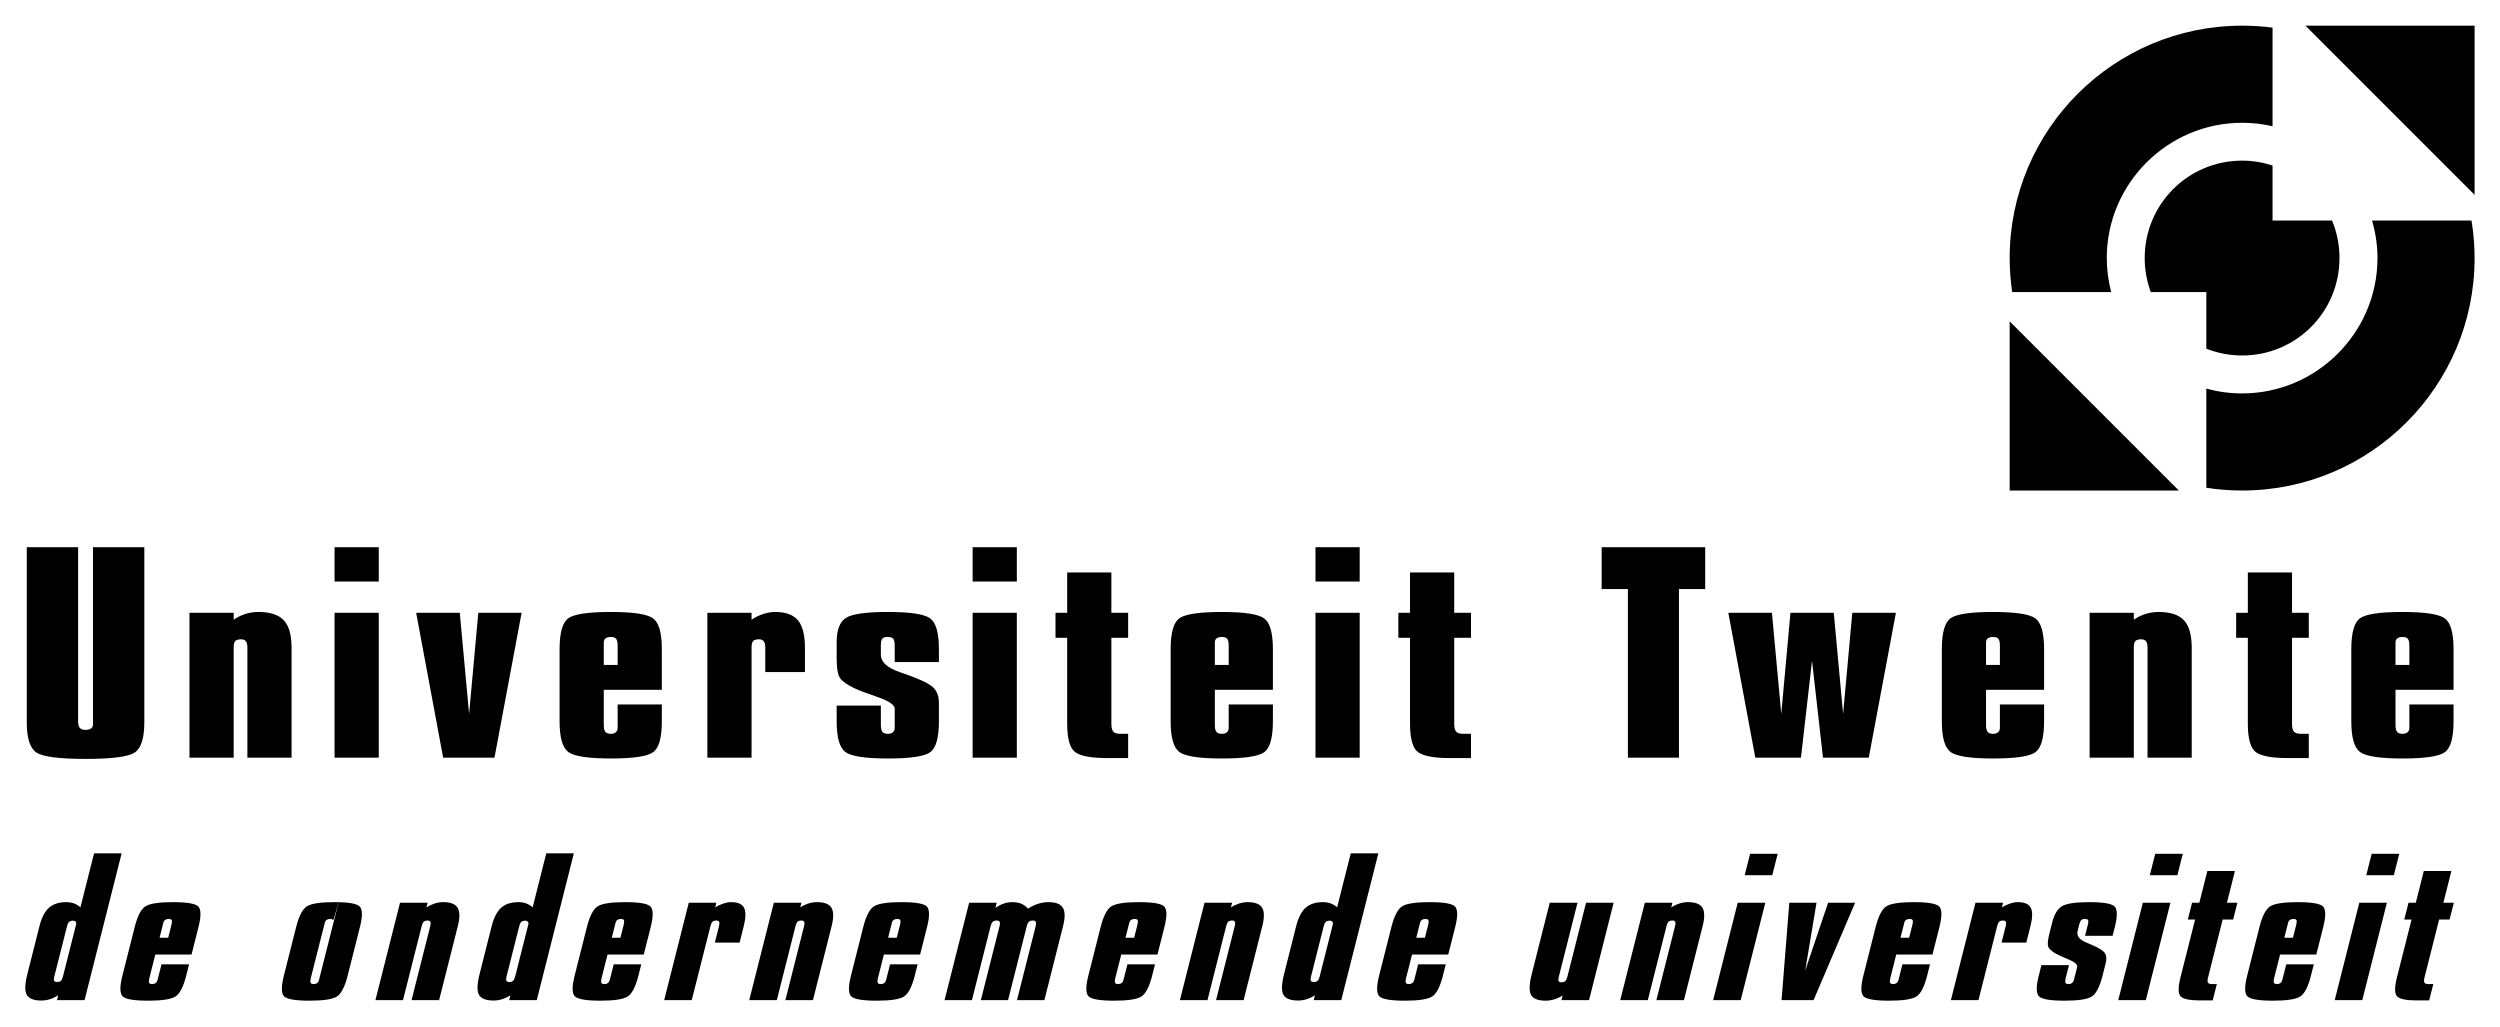
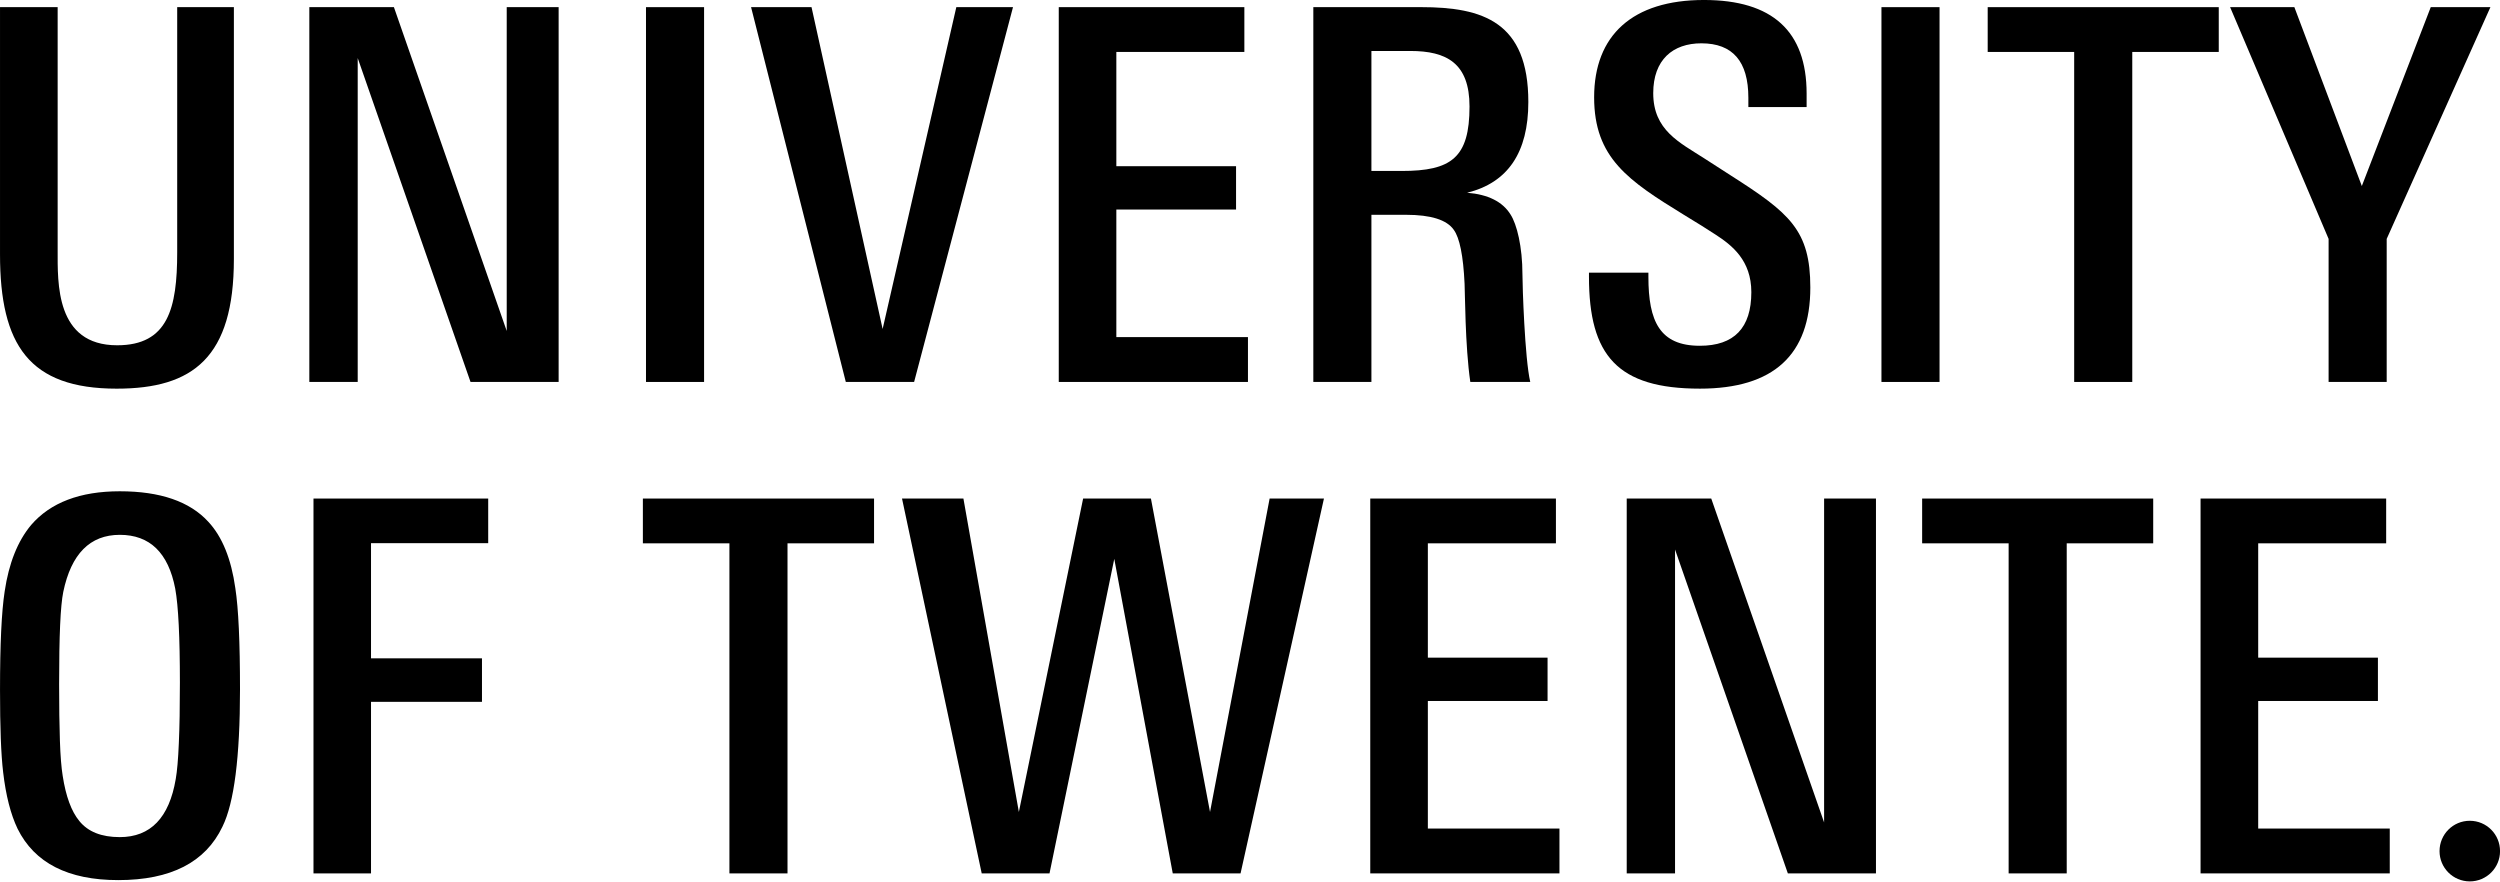
- <svg xmlns="http://www.w3.org/2000/svg" viewBox="30.356 41.956 738.888 303.288" width="738.89" height="303.29" version="1.0" id="svg2">
-   <defs id="defs4" />
-   <g transform="matrix(0.1867128,0,0,0.1867128,618.9012,44.18007)" id="layer1" style="fill:#000000">
-     <path d="M 397.016,28.719 C 193.918,28.719 29.031,193.481 29.031,396.578 C 29.031,414.849 30.457,432.802 33.034,450.362 L 189.759,450.362 C 185.278,433.164 182.754,415.139 182.754,396.578 C 182.754,278.663 279.101,182.442 397.016,182.442 C 413.572,182.442 429.675,184.355 445.171,187.945 L 445.171,31.846 C 429.392,29.778 413.357,28.719 397.016,28.719 z M 397.016,242.355 C 311.585,242.355 242.792,311.148 242.792,396.578 C 242.792,415.505 246.242,433.641 252.424,450.362 L 340.355,450.362 L 340.355,540.044 C 357.873,546.926 376.993,550.801 397.016,550.801 C 482.446,550.801 551.114,482.009 551.114,396.578 C 551.114,375.459 546.971,355.463 539.356,337.165 L 445.171,337.165 L 445.171,250.11 C 430.021,245.159 413.864,242.355 397.016,242.355 z M 602.647,337.165 C 608.133,356.057 611.277,375.966 611.277,396.578 C 611.277,514.493 514.931,610.84 397.016,610.84 C 377.413,610.84 358.419,608.189 340.355,603.21 L 340.355,760.185 C 358.818,763.042 377.757,764.562 397.016,764.562 C 600.113,764.562 765,599.675 765,396.578 C 765,376.344 763.269,356.514 760.122,337.165 L 602.647,337.165 z" id="path4292" style="fill:#000000;fill-opacity:1;fill-rule:nonzero;stroke:none;stroke-width:5;stroke-linecap:round;stroke-linejoin:miter;stroke-miterlimit:4;stroke-dashoffset:0;stroke-opacity:1" />
-     <path d="M 29.031,496.767 L 29.031,764.562 L 296.827,764.562 L 29.031,496.767 z" id="rect4308" style="opacity:1;fill:#000000;fill-opacity:1;fill-rule:nonzero;stroke:none;stroke-width:15;stroke-linecap:round;stroke-linejoin:miter;stroke-miterlimit:4;stroke-dasharray:none;stroke-dashoffset:0;stroke-opacity:1" />
-     <path d="M 765,296.514 L 765,28.719 L 497.204,28.719 L 765,296.514 z" id="path4333" style="opacity:1;fill:#000000;fill-opacity:1;fill-rule:nonzero;stroke:none;stroke-width:15;stroke-linecap:round;stroke-linejoin:miter;stroke-miterlimit:4;stroke-dasharray:none;stroke-dashoffset:0;stroke-opacity:1" />
-   </g>
-   <path d="M 38.269,203.679 L 53.443,203.679 L 53.443,255.084 C 53.443,256.031 53.608,256.699 53.939,257.088 C 54.269,257.478 54.837,257.672 55.642,257.672 C 56.36,257.672 56.906,257.53 57.28,257.246 C 57.654,256.962 57.84,256.546 57.84,255.999 L 57.84,255.084 L 57.84,203.679 L 73.015,203.679 L 73.015,255.4 C 73.015,260.176 72.045,263.18 70.105,264.411 C 68.165,265.642 63.344,266.258 55.642,266.258 C 47.853,266.258 43.011,265.627 41.114,264.364 C 39.217,263.101 38.269,260.113 38.269,255.4 L 38.269,203.679 z M 86.357,265.879 L 86.357,223.077 L 99.419,223.077 L 99.419,225.098 C 100.539,224.34 101.711,223.772 102.932,223.393 C 104.153,223.014 105.425,222.825 106.747,222.825 C 110.196,222.825 112.689,223.64 114.226,225.271 C 115.764,226.902 116.533,229.622 116.533,233.431 L 116.533,234.662 L 116.533,265.879 L 103.471,265.879 L 103.471,233.304 C 103.471,232.463 103.32,231.852 103.018,231.474 C 102.716,231.095 102.249,230.905 101.617,230.905 C 100.784,230.905 100.209,231.074 99.893,231.41 C 99.577,231.747 99.419,232.378 99.419,233.304 L 99.419,265.879 L 86.357,265.879 z M 129.235,213.821 L 129.235,203.679 L 142.297,203.679 L 142.297,213.821 L 129.235,213.821 z M 129.235,265.879 L 129.235,223.077 L 142.297,223.077 L 142.297,265.879 L 129.235,265.879 z M 161.33,265.879 L 153.355,223.077 L 166.244,223.077 L 169.003,252.938 L 171.719,223.077 L 184.522,223.077 L 176.504,265.879 L 161.33,265.879 z M 212.902,238.481 L 212.902,232.768 C 212.902,231.779 212.751,231.105 212.449,230.748 C 212.148,230.39 211.623,230.211 210.876,230.211 C 210.215,230.211 209.705,230.348 209.346,230.621 C 208.986,230.895 208.807,231.295 208.807,231.821 L 208.807,232.768 L 208.807,238.481 L 212.902,238.481 z M 212.902,250.16 L 225.964,250.16 L 225.964,255.147 C 225.964,260.029 225.095,263.08 223.356,264.301 C 221.617,265.521 217.486,266.132 210.962,266.132 C 204.266,266.132 200.056,265.495 198.331,264.222 C 196.607,262.949 195.745,259.924 195.745,255.147 L 195.745,233.809 C 195.745,228.864 196.643,225.797 198.439,224.608 C 200.235,223.419 204.381,222.825 210.876,222.825 C 217.486,222.825 221.653,223.456 223.377,224.719 C 225.102,225.981 225.964,229.012 225.964,233.809 L 225.964,245.836 L 208.807,245.836 L 208.807,256.252 C 208.807,257.22 208.965,257.893 209.281,258.272 C 209.597,258.651 210.129,258.84 210.876,258.84 C 211.508,258.84 212.004,258.688 212.363,258.382 C 212.722,258.077 212.902,257.641 212.902,257.073 L 212.902,256.252 L 212.902,250.16 z M 239.422,265.879 L 239.422,223.077 L 252.484,223.077 L 252.484,225.098 C 253.605,224.361 254.762,223.798 255.954,223.409 C 257.147,223.02 258.318,222.825 259.468,222.825 C 262.571,222.825 264.813,223.646 266.193,225.287 C 267.572,226.928 268.262,229.643 268.262,233.431 L 268.262,234.662 L 268.262,240.596 L 256.536,240.596 L 256.536,233.304 C 256.536,232.463 256.385,231.852 256.084,231.474 C 255.782,231.095 255.315,230.905 254.683,230.905 C 253.849,230.905 253.274,231.074 252.958,231.41 C 252.642,231.747 252.484,232.378 252.484,233.304 L 252.484,265.879 L 239.422,265.879 z M 277.636,250.507 L 290.698,250.507 L 290.698,256.252 C 290.698,257.22 290.856,257.893 291.172,258.272 C 291.488,258.651 292.02,258.84 292.767,258.84 C 293.4,258.84 293.895,258.688 294.255,258.382 C 294.614,258.077 294.793,257.641 294.793,257.073 L 294.793,256.252 L 294.793,251.391 C 294.793,250.234 292.882,249.013 289.06,247.729 C 286.445,246.846 284.404,246.067 282.939,245.394 C 280.841,244.405 279.432,243.431 278.714,242.474 C 277.995,241.516 277.636,239.533 277.636,236.524 L 277.636,231.758 C 277.636,228.159 278.541,225.771 280.352,224.592 C 282.163,223.414 286.301,222.825 292.767,222.825 C 299.377,222.825 303.544,223.456 305.269,224.719 C 306.993,225.981 307.855,229.012 307.855,233.809 L 307.855,237.629 L 294.793,237.629 L 294.793,232.768 C 294.793,231.695 294.635,231 294.319,230.684 C 294.003,230.369 293.414,230.211 292.552,230.211 C 291.891,230.211 291.417,230.385 291.129,230.732 C 290.842,231.079 290.698,231.758 290.698,232.768 L 290.698,235.482 C 290.698,237.608 292.552,239.312 296.259,240.596 C 297.409,240.996 298.328,241.322 299.018,241.574 C 302.754,242.921 305.161,244.131 306.239,245.204 C 307.316,246.277 307.855,247.782 307.855,249.718 L 307.855,251.265 L 307.855,255.147 C 307.855,260.029 306.986,263.08 305.247,264.301 C 303.509,265.521 299.377,266.132 292.853,266.132 C 286.157,266.132 281.947,265.495 280.223,264.222 C 278.498,262.949 277.636,259.924 277.636,255.147 L 277.636,250.507 z M 317.823,213.821 L 317.823,203.679 L 330.885,203.679 L 330.885,213.821 L 317.823,213.821 z M 317.823,265.879 L 317.823,223.077 L 330.885,223.077 L 330.885,265.879 L 317.823,265.879 z M 358.827,211.147 L 358.827,223.077 L 363.785,223.077 L 363.785,230.464 L 358.827,230.464 L 358.827,255.81 C 358.827,257.009 359.029,257.814 359.431,258.225 C 359.833,258.635 360.523,258.84 361.5,258.84 L 363.785,258.84 L 363.785,266.005 L 357.491,266.005 C 352.979,266.005 349.897,265.448 348.244,264.332 C 346.592,263.217 345.765,260.376 345.765,255.81 L 345.765,230.464 L 342.317,230.464 L 342.317,223.077 L 345.765,223.077 L 345.765,211.147 L 358.827,211.147 z M 393.505,238.481 L 393.505,232.768 C 393.505,231.779 393.354,231.105 393.053,230.748 C 392.751,230.39 392.227,230.211 391.479,230.211 C 390.818,230.211 390.308,230.348 389.949,230.621 C 389.59,230.895 389.41,231.295 389.41,231.821 L 389.41,232.768 L 389.41,238.481 L 393.505,238.481 z M 393.505,250.16 L 406.567,250.16 L 406.567,255.147 C 406.567,260.029 405.698,263.08 403.959,264.301 C 402.22,265.521 398.089,266.132 391.565,266.132 C 384.869,266.132 380.659,265.495 378.935,264.222 C 377.21,262.949 376.348,259.924 376.348,255.147 L 376.348,233.809 C 376.348,228.864 377.246,225.797 379.042,224.608 C 380.839,223.419 384.984,222.825 391.479,222.825 C 398.089,222.825 402.256,223.456 403.981,224.719 C 405.705,225.981 406.567,229.012 406.567,233.809 L 406.567,245.836 L 389.41,245.836 L 389.41,256.252 C 389.41,257.22 389.568,257.893 389.884,258.272 C 390.2,258.651 390.732,258.84 391.479,258.84 C 392.112,258.84 392.607,258.688 392.967,258.382 C 393.326,258.077 393.505,257.641 393.505,257.073 L 393.505,256.252 L 393.505,250.16 z M 419.153,213.821 L 419.153,203.679 L 432.215,203.679 L 432.215,213.821 L 419.153,213.821 z M 419.153,265.879 L 419.153,223.077 L 432.215,223.077 L 432.215,265.879 L 419.153,265.879 z M 460.157,211.147 L 460.157,223.077 L 465.115,223.077 L 465.115,230.464 L 460.157,230.464 L 460.157,255.81 C 460.157,257.009 460.358,257.814 460.761,258.225 C 461.163,258.635 461.853,258.84 462.83,258.84 L 465.115,258.84 L 465.115,266.005 L 458.821,266.005 C 454.309,266.005 451.227,265.448 449.574,264.332 C 447.922,263.217 447.095,260.376 447.095,255.81 L 447.095,230.464 L 443.647,230.464 L 443.647,223.077 L 447.095,223.077 L 447.095,211.147 L 460.157,211.147 z M 511.49,265.879 L 511.49,216.062 L 503.731,216.062 L 503.731,203.679 L 534.338,203.679 L 534.338,216.062 L 526.578,216.062 L 526.578,265.879 L 511.49,265.879 z M 549.144,265.879 L 541.169,223.077 L 554.058,223.077 L 556.817,252.938 L 559.533,223.077 L 572.337,223.077 L 575.096,252.938 L 577.811,223.077 L 590.701,223.077 L 582.683,265.879 L 569.146,265.879 L 565.913,237.25 L 562.637,265.879 L 549.144,265.879 z M 621.434,238.481 L 621.434,232.768 C 621.434,231.779 621.283,231.105 620.981,230.748 C 620.679,230.39 620.155,230.211 619.408,230.211 C 618.747,230.211 618.237,230.348 617.877,230.621 C 617.518,230.895 617.339,231.295 617.339,231.821 L 617.339,232.768 L 617.339,238.481 L 621.434,238.481 z M 621.434,250.16 L 634.496,250.16 L 634.496,255.147 C 634.496,260.029 633.626,263.08 631.888,264.301 C 630.149,265.521 626.018,266.132 619.494,266.132 C 612.798,266.132 608.587,265.495 606.863,264.222 C 605.139,262.949 604.277,259.924 604.277,255.147 L 604.277,233.809 C 604.277,228.864 605.175,225.797 606.971,224.608 C 608.767,223.419 612.913,222.825 619.408,222.825 C 626.018,222.825 630.185,223.456 631.909,224.719 C 633.634,225.981 634.496,229.012 634.496,233.809 L 634.496,245.836 L 617.339,245.836 L 617.339,256.252 C 617.339,257.22 617.497,257.893 617.813,258.272 C 618.129,258.651 618.661,258.84 619.408,258.84 C 620.04,258.84 620.536,258.688 620.895,258.382 C 621.254,258.077 621.434,257.641 621.434,257.073 L 621.434,256.252 L 621.434,250.16 z M 647.954,265.879 L 647.954,223.077 L 661.016,223.077 L 661.016,225.098 C 662.137,224.34 663.308,223.772 664.529,223.393 C 665.751,223.014 667.022,222.825 668.344,222.825 C 671.793,222.825 674.286,223.64 675.824,225.271 C 677.361,226.902 678.13,229.622 678.13,233.431 L 678.13,234.662 L 678.13,265.879 L 665.068,265.879 L 665.068,233.304 C 665.068,232.463 664.917,231.852 664.615,231.474 C 664.314,231.095 663.847,230.905 663.214,230.905 C 662.381,230.905 661.806,231.074 661.49,231.41 C 661.174,231.747 661.016,232.378 661.016,233.304 L 661.016,265.879 L 647.954,265.879 z M 707.775,211.147 L 707.775,223.077 L 712.732,223.077 L 712.732,230.464 L 707.775,230.464 L 707.775,255.81 C 707.775,257.009 707.976,257.814 708.378,258.225 C 708.781,258.635 709.47,258.84 710.448,258.84 L 712.732,258.84 L 712.732,266.005 L 706.438,266.005 C 701.926,266.005 698.844,265.448 697.192,264.332 C 695.539,263.217 694.713,260.376 694.713,255.81 L 694.713,230.464 L 691.264,230.464 L 691.264,223.077 L 694.713,223.077 L 694.713,211.147 L 707.775,211.147 z M 742.453,238.481 L 742.453,232.768 C 742.453,231.779 742.302,231.105 742,230.748 C 741.699,230.39 741.174,230.211 740.427,230.211 C 739.766,230.211 739.256,230.348 738.896,230.621 C 738.537,230.895 738.358,231.295 738.358,231.821 L 738.358,232.768 L 738.358,238.481 L 742.453,238.481 z M 742.453,250.16 L 755.515,250.16 L 755.515,255.147 C 755.515,260.029 754.645,263.08 752.907,264.301 C 751.168,265.521 747.037,266.132 740.513,266.132 C 733.817,266.132 729.607,265.495 727.882,264.222 C 726.158,262.949 725.296,259.924 725.296,255.147 L 725.296,233.809 C 725.296,228.864 726.194,225.797 727.99,224.608 C 729.786,223.419 733.932,222.825 740.427,222.825 C 747.037,222.825 751.204,223.456 752.928,224.719 C 754.653,225.981 755.515,229.012 755.515,233.809 L 755.515,245.836 L 738.358,245.836 L 738.358,256.252 C 738.358,257.22 738.516,257.893 738.832,258.272 C 739.148,258.651 739.68,258.84 740.427,258.84 C 741.059,258.84 741.555,258.688 741.914,258.382 C 742.273,258.077 742.453,257.641 742.453,257.073 L 742.453,256.252 L 742.453,250.16 z" id="text2397" style="font-size:20.903px;font-style:normal;font-variant:normal;font-weight:normal;font-stretch:normal;text-align:start;line-height:100%;writing-mode:lr-tb;text-anchor:start;fill:#000000;fill-opacity:1;stroke:none;stroke-width:1px;stroke-linecap:butt;stroke-linejoin:miter;stroke-opacity:1;font-family:Compacta Bd BT;-inkscape-font-specification:Compacta Bd BT" />
-   <path d="M 50.169,315.678 L 46.405,330.581 C 46.247,331.204 46.237,331.628 46.378,331.855 C 46.518,332.081 46.821,332.194 47.287,332.194 C 47.735,332.194 48.089,332.071 48.35,331.823 C 48.61,331.575 48.813,331.161 48.96,330.581 L 52.867,315.105 C 52.939,314.822 52.884,314.578 52.703,314.372 C 52.522,314.167 52.279,314.065 51.975,314.065 C 51.455,314.065 51.062,314.181 50.796,314.415 C 50.531,314.648 50.322,315.069 50.169,315.678 L 50.169,315.678 z M 66.306,294.166 L 55.35,337.544 L 47.2,337.544 L 47.554,336.143 C 46.726,336.652 45.899,337.035 45.072,337.289 C 44.245,337.544 43.42,337.671 42.595,337.671 C 40.389,337.671 38.955,337.123 38.29,336.026 C 37.626,334.929 37.684,332.838 38.464,329.753 L 42.008,315.72 C 42.655,313.159 43.597,311.33 44.833,310.233 C 46.07,309.136 47.773,308.588 49.942,308.588 C 50.767,308.588 51.528,308.715 52.226,308.97 C 52.924,309.224 53.557,309.607 54.128,310.116 L 58.157,294.166 L 66.306,294.166 z M 80.069,319.117 L 81.039,315.275 C 81.208,314.61 81.228,314.157 81.1,313.916 C 80.972,313.675 80.675,313.555 80.209,313.555 C 79.796,313.555 79.455,313.647 79.184,313.831 C 78.914,314.015 78.734,314.284 78.645,314.638 L 78.484,315.275 L 77.514,319.117 L 80.069,319.117 z M 78.085,326.972 L 86.234,326.972 L 85.387,330.326 C 84.557,333.61 83.496,335.662 82.204,336.483 C 80.912,337.304 78.23,337.714 74.16,337.714 C 69.982,337.714 67.463,337.286 66.604,336.43 C 65.744,335.573 65.72,333.539 66.533,330.326 L 70.158,315.975 C 70.997,312.649 72.078,310.587 73.401,309.787 C 74.724,308.987 77.412,308.588 81.464,308.588 C 85.589,308.588 88.081,309.012 88.942,309.861 C 89.803,310.71 89.827,312.748 89.013,315.975 L 86.969,324.064 L 76.264,324.064 L 74.494,331.069 C 74.329,331.72 74.314,332.173 74.447,332.428 C 74.58,332.683 74.88,332.81 75.346,332.81 C 75.741,332.81 76.076,332.707 76.351,332.502 C 76.627,332.297 76.813,332.003 76.91,331.621 L 77.049,331.069 L 78.085,326.972 z M 126.201,315.275 L 122.211,331.069 C 122.047,331.72 122.031,332.173 122.164,332.428 C 122.298,332.683 122.597,332.81 123.064,332.81 C 123.458,332.81 123.791,332.714 124.063,332.523 C 124.335,332.332 124.514,332.067 124.601,331.727 L 126.773,323.122 L 130.764,307.328 C 130.932,306.663 128.945,314.157 128.817,313.916 C 128.689,313.675 128.392,313.555 127.926,313.555 C 127.513,313.555 127.172,313.647 126.902,313.831 C 126.631,314.015 126.451,314.284 126.362,314.638 L 126.201,315.275 z M 117.875,315.975 C 118.715,312.649 119.796,310.587 121.119,309.787 C 122.442,308.987 125.129,308.588 129.182,308.588 C 133.306,308.588 135.798,309.012 136.66,309.861 C 137.521,310.71 137.544,312.748 136.73,315.975 L 133.105,330.326 C 132.275,333.61 131.213,335.662 129.921,336.483 C 128.629,337.304 125.948,337.714 121.877,337.714 C 117.699,337.714 115.18,337.286 114.321,336.43 C 113.461,335.573 113.438,333.539 114.25,330.326 L 117.875,315.975 z M 141.315,337.544 L 148.586,308.757 L 156.736,308.757 L 156.393,310.116 C 157.221,309.607 158.048,309.224 158.875,308.97 C 159.701,308.715 160.527,308.588 161.352,308.588 C 163.504,308.588 164.921,309.136 165.603,310.233 C 166.285,311.33 166.303,313.159 165.656,315.72 L 165.447,316.548 L 160.143,337.544 L 151.993,337.544 L 157.528,315.636 C 157.67,315.069 157.68,314.659 157.556,314.404 C 157.432,314.15 157.173,314.022 156.779,314.022 C 156.258,314.022 155.871,314.135 155.617,314.362 C 155.362,314.588 155.157,315.013 155,315.636 L 149.465,337.544 L 141.315,337.544 z M 183.824,315.678 L 180.06,330.581 C 179.901,331.204 179.892,331.628 180.032,331.855 C 180.173,332.081 180.476,332.194 180.942,332.194 C 181.39,332.194 181.744,332.071 182.005,331.823 C 182.265,331.575 182.468,331.161 182.615,330.581 L 186.522,315.105 C 186.594,314.822 186.539,314.578 186.358,314.372 C 186.177,314.167 185.934,314.065 185.63,314.065 C 185.11,314.065 184.717,314.181 184.451,314.415 C 184.186,314.648 183.977,315.069 183.824,315.678 L 183.824,315.678 z M 199.961,294.166 L 189.005,337.544 L 180.855,337.544 L 181.209,336.143 C 180.381,336.652 179.554,337.035 178.727,337.289 C 177.9,337.544 177.075,337.671 176.25,337.671 C 174.044,337.671 172.61,337.123 171.945,336.026 C 171.281,334.929 171.339,332.838 172.119,329.753 L 175.663,315.72 C 176.31,313.159 177.252,311.33 178.488,310.233 C 179.725,309.136 181.428,308.588 183.597,308.588 C 184.422,308.588 185.183,308.715 185.881,308.97 C 186.579,309.224 187.212,309.607 187.783,310.116 L 191.812,294.166 L 199.961,294.166 z M 213.724,319.117 L 214.694,315.275 C 214.863,314.61 214.883,314.157 214.755,313.916 C 214.627,313.675 214.33,313.555 213.864,313.555 C 213.451,313.555 213.11,313.647 212.839,313.831 C 212.569,314.015 212.389,314.284 212.3,314.638 L 212.139,315.275 L 211.169,319.117 L 213.724,319.117 z M 211.74,326.972 L 219.889,326.972 L 219.042,330.326 C 218.212,333.61 217.151,335.662 215.859,336.483 C 214.567,337.304 211.885,337.714 207.815,337.714 C 203.637,337.714 201.118,337.286 200.259,336.43 C 199.399,335.573 199.375,333.539 200.188,330.326 L 203.813,315.975 C 204.652,312.649 205.733,310.587 207.056,309.787 C 208.379,308.987 211.067,308.588 215.119,308.588 C 219.244,308.588 221.736,309.012 222.597,309.861 C 223.458,310.71 223.482,312.748 222.668,315.975 L 220.624,324.064 L 209.919,324.064 L 208.149,331.069 C 207.984,331.72 207.969,332.173 208.102,332.428 C 208.235,332.683 208.535,332.81 209.001,332.81 C 209.396,332.81 209.731,332.707 210.006,332.502 C 210.282,332.297 210.468,332.003 210.565,331.621 L 210.704,331.069 L 211.74,326.972 z M 226.659,337.544 L 233.929,308.757 L 242.079,308.757 L 241.736,310.116 C 242.561,309.621 243.379,309.242 244.189,308.98 C 244.999,308.718 245.763,308.588 246.48,308.588 C 248.417,308.588 249.676,309.139 250.258,310.243 C 250.84,311.347 250.809,313.173 250.165,315.72 L 249.956,316.548 L 248.947,320.54 L 241.631,320.54 L 242.871,315.636 C 243.014,315.069 243.023,314.659 242.899,314.404 C 242.775,314.15 242.516,314.022 242.122,314.022 C 241.602,314.022 241.215,314.135 240.96,314.362 C 240.706,314.588 240.5,315.013 240.343,315.636 L 234.808,337.544 L 226.659,337.544 z M 251.798,337.544 L 259.069,308.757 L 267.219,308.757 L 266.876,310.116 C 267.704,309.607 268.531,309.224 269.358,308.97 C 270.185,308.715 271.01,308.588 271.835,308.588 C 273.987,308.588 275.404,309.136 276.086,310.233 C 276.768,311.33 276.786,313.159 276.139,315.72 L 275.93,316.548 L 270.626,337.544 L 262.476,337.544 L 268.011,315.636 C 268.153,315.069 268.163,314.659 268.039,314.404 C 267.915,314.15 267.656,314.022 267.262,314.022 C 266.742,314.022 266.354,314.135 266.1,314.362 C 265.846,314.588 265.64,315.013 265.483,315.636 L 259.948,337.544 L 251.798,337.544 z M 295.399,319.117 L 296.369,315.275 C 296.538,314.61 296.558,314.157 296.43,313.916 C 296.302,313.675 296.005,313.555 295.539,313.555 C 295.126,313.555 294.785,313.647 294.514,313.831 C 294.244,314.015 294.064,314.284 293.975,314.638 L 293.814,315.275 L 292.844,319.117 L 295.399,319.117 z M 293.415,326.972 L 301.564,326.972 L 300.717,330.326 C 299.887,333.61 298.826,335.662 297.534,336.483 C 296.242,337.304 293.56,337.714 289.49,337.714 C 285.312,337.714 282.793,337.286 281.934,336.43 C 281.074,335.573 281.05,333.539 281.863,330.326 L 285.488,315.975 C 286.327,312.649 287.408,310.587 288.731,309.787 C 290.054,308.987 292.742,308.588 296.794,308.588 C 300.919,308.588 303.411,309.012 304.272,309.861 C 305.133,310.71 305.157,312.748 304.343,315.975 L 302.299,324.064 L 291.594,324.064 L 289.824,331.069 C 289.659,331.72 289.644,332.173 289.777,332.428 C 289.91,332.683 290.21,332.81 290.676,332.81 C 291.071,332.81 291.406,332.707 291.681,332.502 C 291.957,332.297 292.143,332.003 292.24,331.621 L 292.379,331.069 L 293.415,326.972 z M 330.932,337.544 L 336.467,315.636 C 336.606,315.084 336.61,314.677 336.479,314.415 C 336.348,314.153 336.076,314.022 335.664,314.022 C 335.144,314.022 334.746,314.139 334.472,314.372 C 334.197,314.606 333.984,315.027 333.831,315.636 L 328.296,337.544 L 320.254,337.544 L 325.789,315.636 C 325.931,315.069 325.941,314.659 325.817,314.404 C 325.693,314.15 325.416,314.022 324.986,314.022 C 324.448,314.022 324.046,314.139 323.78,314.372 C 323.515,314.606 323.306,315.027 323.153,315.636 L 317.618,337.544 L 309.522,337.544 L 316.793,308.757 L 324.943,308.757 L 324.558,310.286 C 325.425,309.691 326.255,309.26 327.05,308.991 C 327.844,308.722 328.68,308.588 329.559,308.588 C 330.563,308.588 331.426,308.736 332.149,309.033 C 332.871,309.331 333.55,309.819 334.186,310.498 C 335.19,309.861 336.198,309.384 337.211,309.065 C 338.224,308.747 339.233,308.588 340.237,308.588 C 342.389,308.588 343.806,309.136 344.488,310.233 C 345.17,311.33 345.188,313.159 344.541,315.72 L 344.332,316.548 L 339.028,337.544 L 330.932,337.544 z M 365.557,319.117 L 366.527,315.275 C 366.696,314.61 366.716,314.157 366.588,313.916 C 366.46,313.675 366.163,313.555 365.697,313.555 C 365.284,313.555 364.943,313.647 364.672,313.831 C 364.402,314.015 364.222,314.284 364.133,314.638 L 363.972,315.275 L 363.002,319.117 L 365.557,319.117 z M 363.573,326.972 L 371.722,326.972 L 370.875,330.326 C 370.045,333.61 368.984,335.662 367.692,336.483 C 366.399,337.304 363.718,337.714 359.648,337.714 C 355.47,337.714 352.951,337.286 352.092,336.43 C 351.232,335.573 351.208,333.539 352.021,330.326 L 355.646,315.975 C 356.485,312.649 357.566,310.587 358.889,309.787 C 360.212,308.987 362.9,308.588 366.952,308.588 C 371.077,308.588 373.569,309.012 374.43,309.861 C 375.291,310.71 375.315,312.748 374.501,315.975 L 372.457,324.064 L 361.752,324.064 L 359.981,331.069 C 359.817,331.72 359.802,332.173 359.935,332.428 C 360.068,332.683 360.368,332.81 360.834,332.81 C 361.229,332.81 361.564,332.707 361.839,332.502 C 362.115,332.297 362.301,332.003 362.398,331.621 L 362.537,331.069 L 363.573,326.972 z M 379.086,337.544 L 386.357,308.757 L 394.506,308.757 L 394.163,310.116 C 394.992,309.607 395.819,309.224 396.646,308.97 C 397.472,308.715 398.298,308.588 399.123,308.588 C 401.274,308.588 402.691,309.136 403.373,310.233 C 404.056,311.33 404.073,313.159 403.426,315.72 L 403.217,316.548 L 397.914,337.544 L 389.764,337.544 L 395.299,315.636 C 395.441,315.069 395.45,314.659 395.327,314.404 C 395.203,314.15 394.944,314.022 394.549,314.022 C 394.029,314.022 393.642,314.135 393.387,314.362 C 393.133,314.588 392.927,315.013 392.77,315.636 L 387.236,337.544 L 379.086,337.544 z M 421.594,315.678 L 417.83,330.581 C 417.672,331.204 417.663,331.628 417.803,331.855 C 417.943,332.081 418.246,332.194 418.713,332.194 C 419.161,332.194 419.515,332.071 419.775,331.823 C 420.035,331.575 420.239,331.161 420.385,330.581 L 424.293,315.105 C 424.365,314.822 424.31,314.578 424.129,314.372 C 423.948,314.167 423.705,314.065 423.4,314.065 C 422.88,314.065 422.487,314.181 422.222,314.415 C 421.956,314.648 421.747,315.069 421.594,315.678 L 421.594,315.678 z M 437.732,294.166 L 426.775,337.544 L 418.626,337.544 L 418.98,336.143 C 418.152,336.652 417.324,337.035 416.498,337.289 C 415.671,337.544 414.845,337.671 414.021,337.671 C 411.815,337.671 410.38,337.123 409.716,336.026 C 409.052,334.929 409.11,332.838 409.89,329.753 L 413.434,315.72 C 414.081,313.159 415.022,311.33 416.259,310.233 C 417.495,309.136 419.198,308.588 421.368,308.588 C 422.193,308.588 422.954,308.715 423.652,308.97 C 424.349,309.224 424.983,309.607 425.553,310.116 L 429.582,294.166 L 437.732,294.166 z M 451.495,319.117 L 452.465,315.275 C 452.633,314.61 452.654,314.157 452.526,313.916 C 452.398,313.675 452.101,313.555 451.634,313.555 C 451.222,313.555 450.88,313.647 450.61,313.831 C 450.34,314.015 450.16,314.284 450.07,314.638 L 449.91,315.275 L 448.939,319.117 L 451.495,319.117 z M 449.51,326.972 L 457.66,326.972 L 456.813,330.326 C 455.983,333.61 454.922,335.662 453.63,336.483 C 452.337,337.304 449.656,337.714 445.586,337.714 C 441.408,337.714 438.889,337.286 438.029,336.43 C 437.17,335.573 437.146,333.539 437.958,330.326 L 441.584,315.975 C 442.423,312.649 443.504,310.587 444.827,309.787 C 446.15,308.987 448.838,308.588 452.89,308.588 C 457.014,308.588 459.507,309.012 460.368,309.861 C 461.229,310.71 461.253,312.748 460.438,315.975 L 458.395,324.064 L 447.69,324.064 L 445.919,331.069 C 445.755,331.72 445.739,332.173 445.873,332.428 C 446.006,332.683 446.306,332.81 446.772,332.81 C 447.167,332.81 447.502,332.707 447.777,332.502 C 448.053,332.297 448.239,332.003 448.336,331.621 L 448.474,331.069 L 449.51,326.972 z M 507.276,308.757 L 500.005,337.544 L 491.855,337.544 L 492.194,336.207 C 491.387,336.702 490.556,337.077 489.703,337.332 C 488.849,337.587 488.01,337.714 487.185,337.714 C 484.98,337.714 483.55,337.162 482.897,336.058 C 482.244,334.954 482.309,332.852 483.092,329.753 L 488.394,308.757 L 496.598,308.757 L 491.065,330.666 C 490.911,331.274 490.899,331.695 491.028,331.929 C 491.158,332.163 491.456,332.279 491.922,332.279 C 492.37,332.279 492.723,332.159 492.98,331.918 C 493.238,331.678 493.442,331.26 493.593,330.666 L 499.126,308.757 L 507.276,308.757 z M 509.227,337.544 L 516.498,308.757 L 524.648,308.757 L 524.304,310.116 C 525.133,309.607 525.96,309.224 526.787,308.97 C 527.613,308.715 528.439,308.588 529.264,308.588 C 531.416,308.588 532.832,309.136 533.515,310.233 C 534.197,311.33 534.214,313.159 533.568,315.72 L 533.359,316.548 L 528.055,337.544 L 519.905,337.544 L 525.44,315.636 C 525.582,315.069 525.592,314.659 525.468,314.404 C 525.344,314.15 525.085,314.022 524.69,314.022 C 524.17,314.022 523.783,314.135 523.529,314.362 C 523.274,314.588 523.069,315.013 522.912,315.636 L 517.377,337.544 L 509.227,337.544 z M 546.01,300.62 L 547.608,294.293 L 555.758,294.293 L 554.16,300.62 L 546.01,300.62 z M 536.683,337.544 L 543.953,308.757 L 552.103,308.757 L 544.832,337.544 L 536.683,337.544 z M 556.903,337.544 L 559.198,308.757 L 567.24,308.757 L 563.888,328.84 L 570.656,308.757 L 578.644,308.757 L 566.37,337.544 L 556.903,337.544 z M 594.613,319.117 L 595.583,315.275 C 595.752,314.61 595.772,314.157 595.644,313.916 C 595.516,313.675 595.219,313.555 594.753,313.555 C 594.34,313.555 593.999,313.647 593.728,313.831 C 593.458,314.015 593.278,314.284 593.189,314.638 L 593.028,315.275 L 592.058,319.117 L 594.613,319.117 z M 592.629,326.972 L 600.778,326.972 L 599.931,330.326 C 599.101,333.61 598.04,335.662 596.748,336.483 C 595.456,337.304 592.774,337.714 588.704,337.714 C 584.526,337.714 582.007,337.286 581.148,336.43 C 580.288,335.573 580.265,333.539 581.077,330.326 L 584.702,315.975 C 585.541,312.649 586.622,310.587 587.945,309.787 C 589.268,308.987 591.956,308.588 596.009,308.588 C 600.133,308.588 602.625,309.012 603.486,309.861 C 604.347,310.71 604.371,312.748 603.557,315.975 L 601.513,324.064 L 590.808,324.064 L 589.038,331.069 C 588.873,331.72 588.858,332.173 588.991,332.428 C 589.124,332.683 589.424,332.81 589.89,332.81 C 590.285,332.81 590.62,332.707 590.896,332.502 C 591.171,332.297 591.357,332.003 591.454,331.621 L 591.593,331.069 L 592.629,326.972 z M 606.953,337.544 L 614.224,308.757 L 622.374,308.757 L 622.031,310.116 C 622.856,309.621 623.674,309.242 624.484,308.98 C 625.294,308.718 626.058,308.588 626.775,308.588 C 628.711,308.588 629.971,309.139 630.553,310.243 C 631.135,311.347 631.104,313.173 630.46,315.72 L 630.251,316.548 L 629.242,320.54 L 621.926,320.54 L 623.166,315.636 C 623.309,315.069 623.318,314.659 623.194,314.404 C 623.07,314.15 622.811,314.022 622.417,314.022 C 621.897,314.022 621.509,314.135 621.255,314.362 C 621.001,314.588 620.795,315.013 620.638,315.636 L 615.103,337.544 L 606.953,337.544 z M 633.707,327.205 L 641.856,327.205 L 640.88,331.069 C 640.715,331.72 640.7,332.173 640.833,332.428 C 640.967,332.683 641.266,332.81 641.733,332.81 C 642.127,332.81 642.462,332.707 642.738,332.502 C 643.013,332.297 643.199,332.003 643.296,331.621 L 643.435,331.069 L 644.262,327.8 C 644.458,327.021 643.473,326.201 641.307,325.337 C 639.825,324.743 638.684,324.219 637.884,323.766 C 636.743,323.101 636.03,322.447 635.744,321.803 C 635.458,321.159 635.571,319.825 636.083,317.801 L 636.892,314.595 C 637.504,312.175 638.474,310.569 639.804,309.776 C 641.134,308.984 643.816,308.588 647.851,308.588 C 651.975,308.588 654.467,309.012 655.329,309.861 C 656.19,310.71 656.213,312.748 655.399,315.975 L 654.75,318.544 L 646.6,318.544 L 647.425,315.275 C 647.607,314.553 647.626,314.086 647.483,313.874 C 647.339,313.661 646.998,313.555 646.46,313.555 C 646.048,313.555 645.723,313.672 645.485,313.905 C 645.247,314.139 645.042,314.595 644.87,315.275 L 644.408,317.1 C 644.048,318.53 644.914,319.676 647.009,320.54 C 647.659,320.808 648.178,321.028 648.565,321.198 C 650.668,322.103 651.964,322.917 652.453,323.639 C 652.943,324.361 653.024,325.373 652.695,326.675 L 652.433,327.715 L 651.774,330.326 C 650.944,333.61 649.882,335.662 648.59,336.483 C 647.298,337.304 644.616,337.714 640.546,337.714 C 636.368,337.714 633.849,337.286 632.99,336.43 C 632.13,335.573 632.107,333.539 632.919,330.326 L 633.707,327.205 z M 665.745,300.62 L 667.344,294.293 L 675.493,294.293 L 673.895,300.62 L 665.745,300.62 z M 656.418,337.544 L 663.689,308.757 L 671.839,308.757 L 664.568,337.544 L 656.418,337.544 z M 690.902,299.386 L 688.533,308.757 L 691.626,308.757 L 690.372,313.725 L 687.279,313.725 L 682.973,330.772 C 682.769,331.579 682.758,332.12 682.94,332.396 C 683.121,332.672 683.516,332.81 684.126,332.81 L 685.552,332.81 L 684.333,337.629 L 680.406,337.629 C 677.591,337.629 675.763,337.254 674.922,336.504 C 674.081,335.754 674.048,333.843 674.824,330.772 L 679.129,313.725 L 676.977,313.725 L 678.232,308.757 L 680.383,308.757 L 682.752,299.386 L 690.902,299.386 z M 708.052,319.117 L 709.022,315.275 C 709.191,314.61 709.211,314.157 709.083,313.916 C 708.955,313.675 708.658,313.555 708.192,313.555 C 707.779,313.555 707.438,313.647 707.168,313.831 C 706.897,314.015 706.717,314.284 706.628,314.638 L 706.467,315.275 L 705.497,319.117 L 708.052,319.117 z M 706.068,326.972 L 714.218,326.972 L 713.37,330.326 C 712.541,333.61 711.479,335.662 710.187,336.483 C 708.895,337.304 706.213,337.714 702.143,337.714 C 697.965,337.714 695.446,337.286 694.587,336.43 C 693.727,335.573 693.704,333.539 694.516,330.326 L 698.141,315.975 C 698.98,312.649 700.062,310.587 701.385,309.787 C 702.708,308.987 705.395,308.588 709.448,308.588 C 713.572,308.588 716.064,309.012 716.926,309.861 C 717.787,310.71 717.81,312.748 716.996,315.975 L 714.952,324.064 L 704.247,324.064 L 702.477,331.069 C 702.312,331.72 702.297,332.173 702.43,332.428 C 702.564,332.683 702.863,332.81 703.33,332.81 C 703.724,332.81 704.059,332.707 704.335,332.502 C 704.61,332.297 704.796,332.003 704.893,331.621 L 705.032,331.069 L 706.068,326.972 z M 729.72,300.62 L 731.318,294.293 L 739.468,294.293 L 737.87,300.62 L 729.72,300.62 z M 720.392,337.544 L 727.663,308.757 L 735.813,308.757 L 728.542,337.544 L 720.392,337.544 z M 754.876,299.386 L 752.507,308.757 L 755.6,308.757 L 754.346,313.725 L 751.253,313.725 L 746.948,330.772 C 746.744,331.579 746.733,332.12 746.914,332.396 C 747.095,332.672 747.491,332.81 748.101,332.81 L 749.526,332.81 L 748.308,337.629 L 744.381,337.629 C 741.566,337.629 739.737,337.254 738.896,336.504 C 738.055,335.754 738.022,333.843 738.798,330.772 L 743.104,313.725 L 740.952,313.725 L 742.206,308.757 L 744.358,308.757 L 746.726,299.386 L 754.876,299.386 z" id="text2402" style="font-size:13.54px;font-style:italic;font-variant:normal;font-weight:normal;font-stretch:normal;text-align:start;line-height:100%;writing-mode:lr-tb;text-anchor:start;fill:#000000;fill-opacity:1;stroke:none;stroke-width:1px;stroke-linecap:butt;stroke-linejoin:miter;stroke-opacity:1;font-family:Compacta Bd BT;-inkscape-font-specification:Compacta Bd BT Italic" />
+ <svg xmlns="http://www.w3.org/2000/svg" viewBox="6.678 6.552 44.544 15.704">
+   <path transform="matrix(1,0,0,-1,10.8452,11.167)" d="M0 0C0-1.753-.726-2.31-2.088-2.31-3.648-2.31-4.167-1.533-4.167 .083V4.488H-3.14V.163C-3.14-.427-3.179-1.537-2.08-1.537-1.173-1.537-1.01-.878-1.01 .117V4.488H0Z" />
+   <path transform="matrix(1,0,0,-1,38.5332,22.1138)" d="M0 0-2.01 5.771V0H-2.871V6.679H-1.365L.646 .908V6.679H1.57V0Z" />
+   <path transform="matrix(1,0,0,-1,15.0615,13.3574)" d="M0 0-2.01 5.771V0H-2.872V6.678H-1.365L.645 .908V6.678H1.57V0Z" />
+   <path transform="matrix(1,0,0,-1,0,28.7915)" d="M18.188 22.112H19.223V15.434H18.188Z" />
+   <path transform="matrix(1,0,0,-1,0,28.7915)" d="M40.201 22.112H41.236V15.434H40.201Z" />
+   <path transform="matrix(1,0,0,-1,22.9653,13.3574)" d="M0 0H-1.217L-2.905 6.678H-1.828L-.561 .944 .752 6.678H1.762Z" />
+   <path transform="matrix(1,0,0,-1,25.5425,13.3574)" d="M0 0V6.678H3.307V5.88H1.026V3.844H3.159V3.072H1.026V.799H3.371V0Z" />
+   <path transform="matrix(1,0,0,-1,31.0928,22.1138)" d="M0 0V6.679H3.308V5.881H1.026V3.844H3.159V3.072H1.026V.799H3.371V0Z" />
+   <path transform="matrix(1,0,0,-1,45.8867,22.1138)" d="M0 0V6.679H3.307V5.881H1.027V3.844H3.16V3.072H1.027V.799H3.371V0Z" />
+   <path transform="matrix(1,0,0,-1,32.8613,8.450201)" d="M0 0C0 .773-.408 .99-1.055 .99H-1.748V-1.148H-1.209C-.324-1.148 0-.913 0 0M.014-4.907C-.08-4.267-.08-3.282-.088-3.159-.111-2.659-.176-2.339-.281-2.196-.404-2.019-.688-1.929-1.13-1.929H-1.748V-4.907H-2.783V1.771H-.863C.242 1.771 1.048 1.506 1.048 .081 1.048-.818 .684-1.357-.043-1.536 .332-1.566 .59-1.696 .731-1.924 .843-2.097 .943-2.495 .943-2.993 .943-3.185 .984-4.488 1.082-4.907Z" />
+   <path transform="matrix(1,0,0,-1,38.9336,11.6758)" d="M0 0C0-1.199-.656-1.801-1.967-1.801-3.436-1.801-3.944-1.211-3.944 .191V.265H-2.885V.191C-2.885-.602-2.682-1.037-1.969-1.037-1.357-1.037-1.051-.719-1.051-.082-1.051 .486-1.396 .754-1.689 .944-1.83 1.037-2.018 1.154-2.254 1.297-3.239 1.903-3.852 2.307-3.852 3.39-3.852 4.495-3.168 5.124-1.895 5.124-.676 5.124-.066 4.568-.066 3.456V3.216H-1.104V3.382C-1.104 4.029-1.382 4.352-1.941 4.352-2.449 4.352-2.799 4.06-2.799 3.464-2.799 2.801-2.328 2.585-1.885 2.299-1.73 2.201-1.573 2.1-1.413 1.995-.367 1.327 0 1.022 0 0" />
+   <path transform="matrix(1,0,0,-1,44.6699,7.477501)" d="M0 0V-5.88H-1.035V0H-2.576V.798H1.541V0Z" />
+   <path transform="matrix(1,0,0,-1,20.7095,16.2329)" d="M0 0V-5.881H-1.035V0H-2.577V.798H1.542V0Z" />
+   <path transform="matrix(1,0,0,-1,43.502,16.2329)" d="M0 0V-5.881H-1.035V0H-2.576V.798H1.541V0Z" />
+   <path transform="matrix(1,0,0,-1,28.7817,22.1138)" d="M0 0H-1.208L-2.25 5.604-3.404 0H-4.612L-6.032 6.679H-4.938L-3.95 1.094-2.805 6.679H-1.597L-.544 1.094 .518 6.679H1.486Z" />
+   <path transform="matrix(1,0,0,-1,51.2227,21.7173)" d="M0 0C0-.297-.24-.539-.539-.539-.838-.539-1.078-.297-1.078 0-1.078 .299-.838 .541-.539 .541-.24 .541 0 .299 0 0" />
+   <path transform="matrix(1,0,0,-1,49.2031,10.8086)" d="M0 0V-2.549H-1.035V0L-2.79 4.129H-1.645L-.443 .942 .785 4.129H1.848Z" />
+   <path transform="matrix(1,0,0,-1,9.8833,18.7134)" d="M0 0C0 .805-.027 1.363-.083 1.672-.206 2.313-.536 2.632-1.071 2.632-1.601 2.632-1.937 2.293-2.078 1.615-2.103 1.492-2.122 1.295-2.134 1.023-2.146 .754-2.152 .402-2.152-.029-2.152-.43-2.147-.766-2.138-1.035-2.129-1.307-2.112-1.516-2.088-1.664-2.032-2.027-1.934-2.295-1.792-2.467-1.638-2.658-1.398-2.754-1.071-2.754-.523-2.754-.19-2.408-.074-1.719-.049-1.578-.031-1.365-.019-1.082-.006-.799 0-.438 0 0M1.071-.121C1.071-1.328 .967-2.145 .758-2.568 .456-3.203-.163-3.52-1.099-3.52-1.992-3.52-2.59-3.215-2.892-2.605-3.015-2.348-3.101-2.012-3.149-1.6-3.187-1.285-3.205-.795-3.205-.131-3.205 .676-3.178 1.262-3.122 1.625-3.048 2.124-2.892 2.518-2.651 2.807-2.306 3.207-1.779 3.408-1.071 3.408-.351 3.408 .176 3.227 .508 2.863 .754 2.598 .915 2.203 .988 1.68 1.044 1.316 1.071 .717 1.071-.121" />
+   <path transform="matrix(1,0,0,-1,13.2886,16.23)" d="M0 0V-2.052H1.977V-2.827H0V-5.884H-1.025V.795H2.088V0Z" />
</svg>
